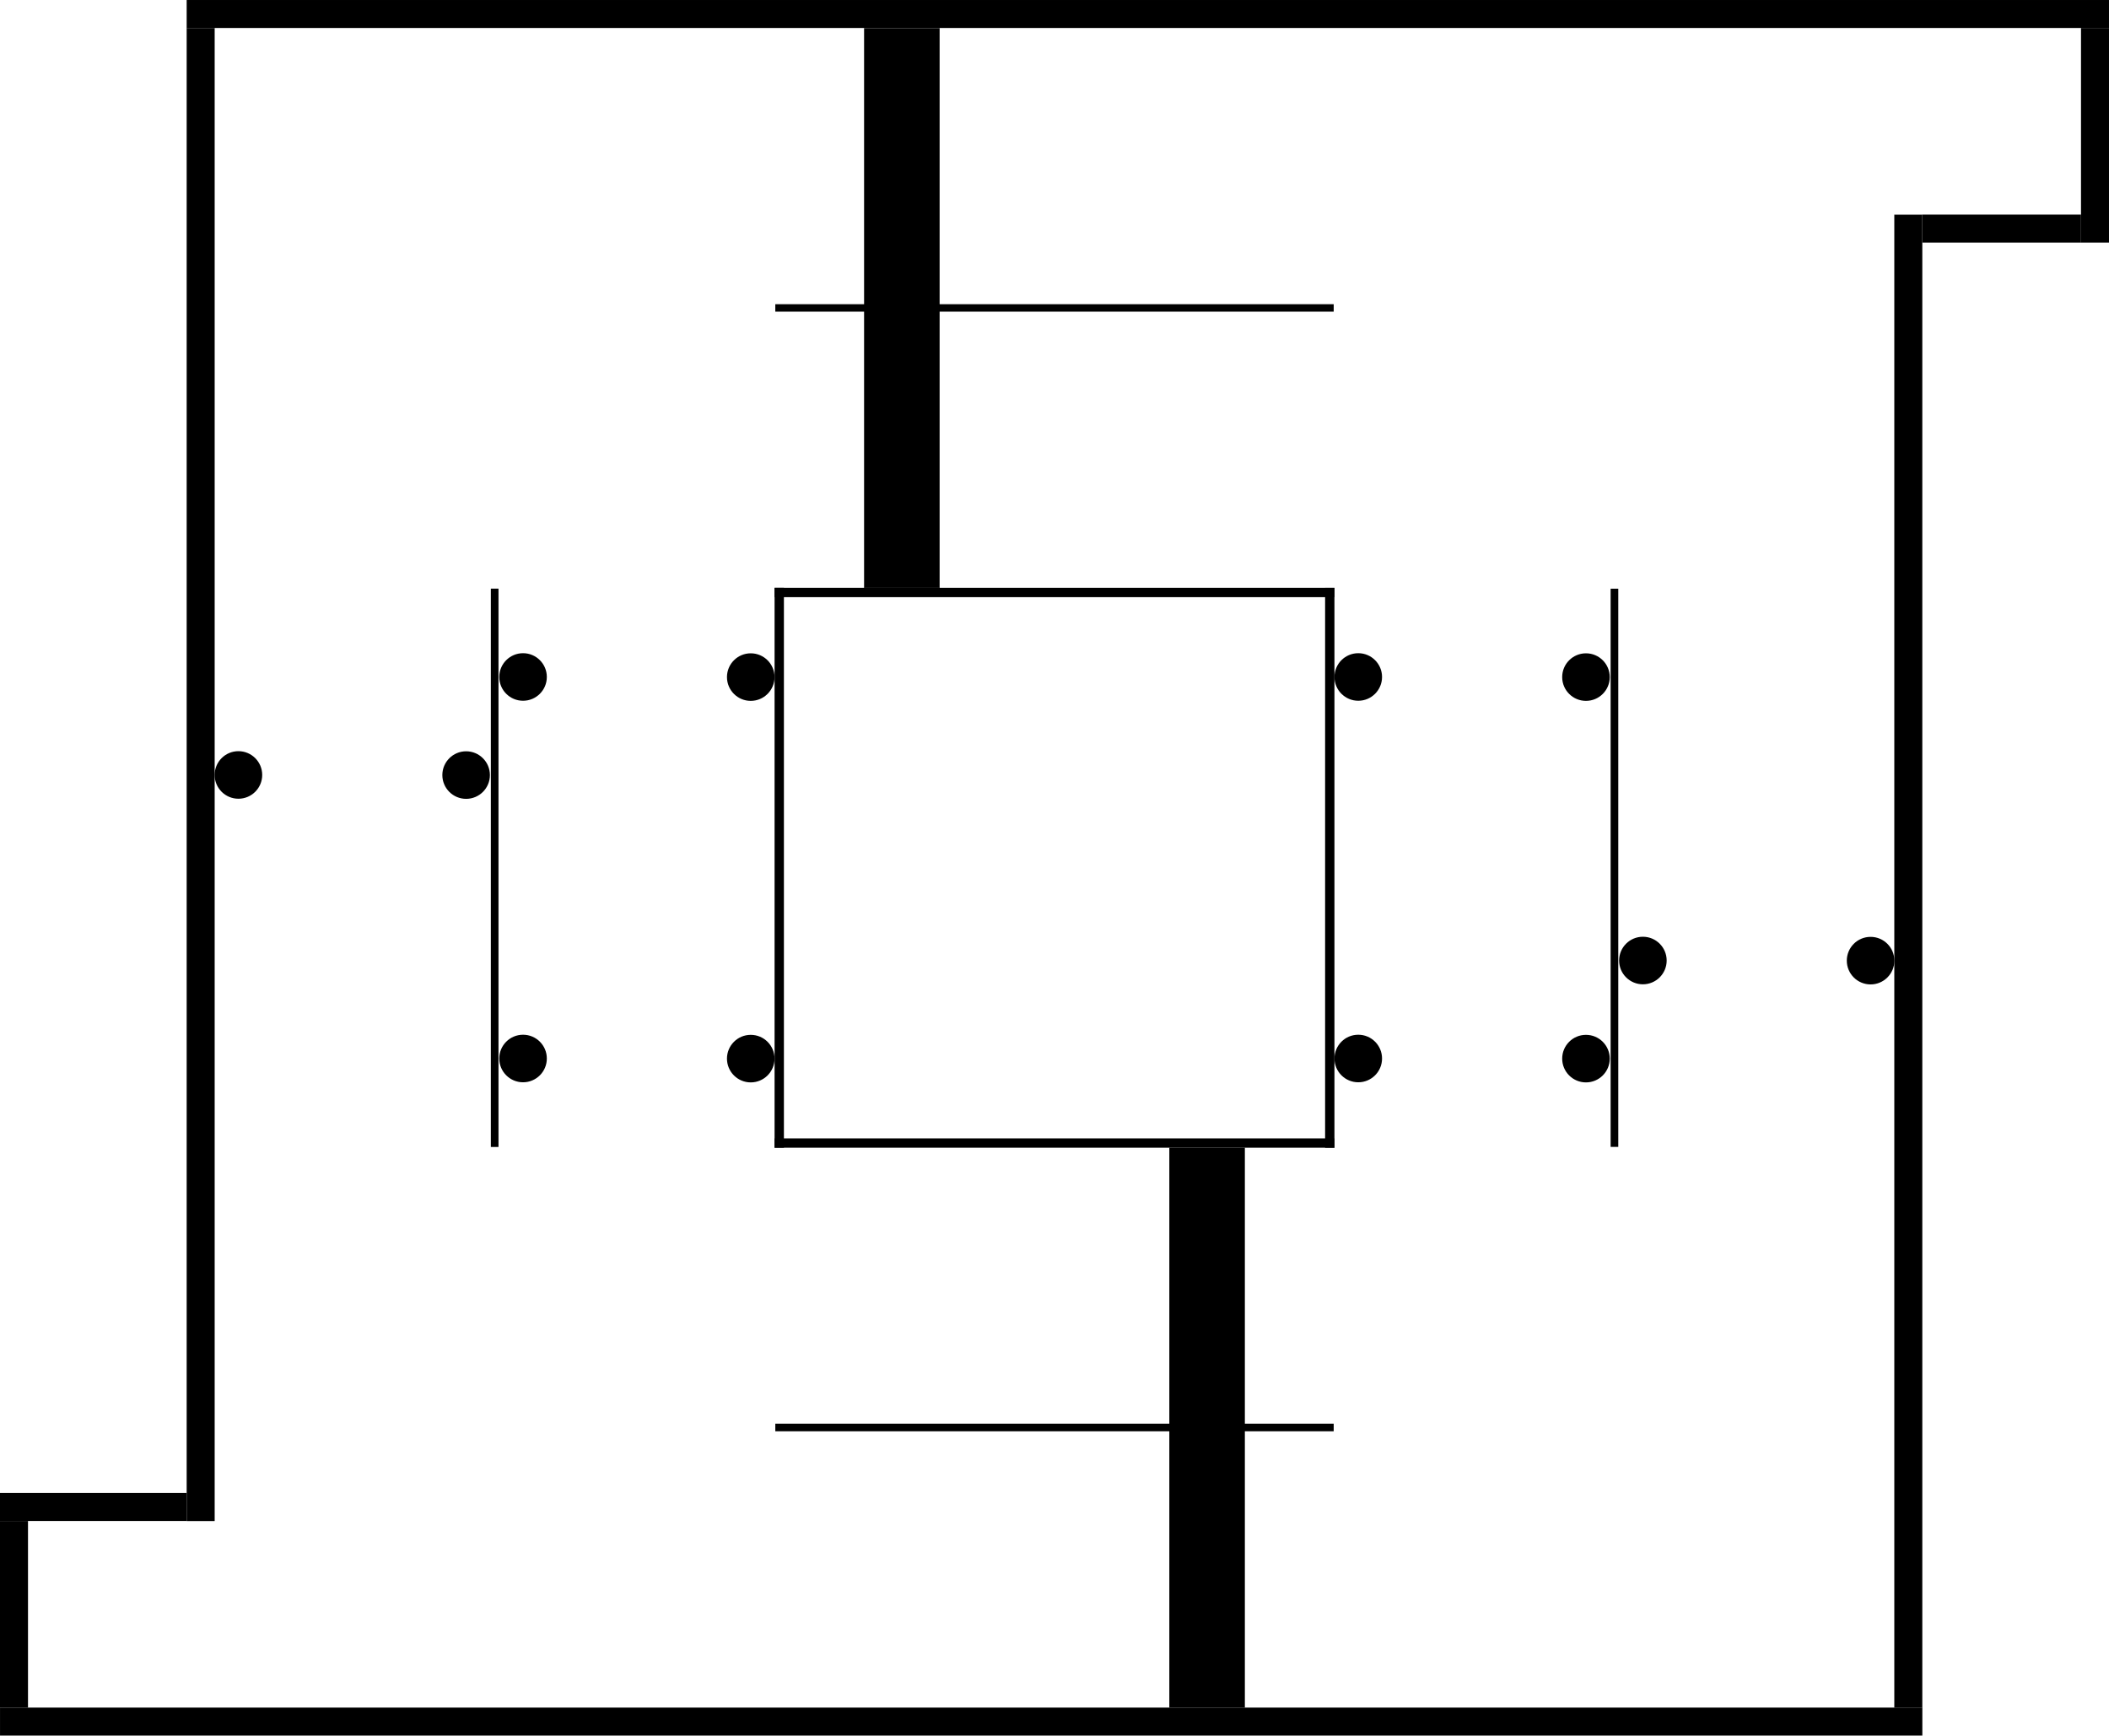
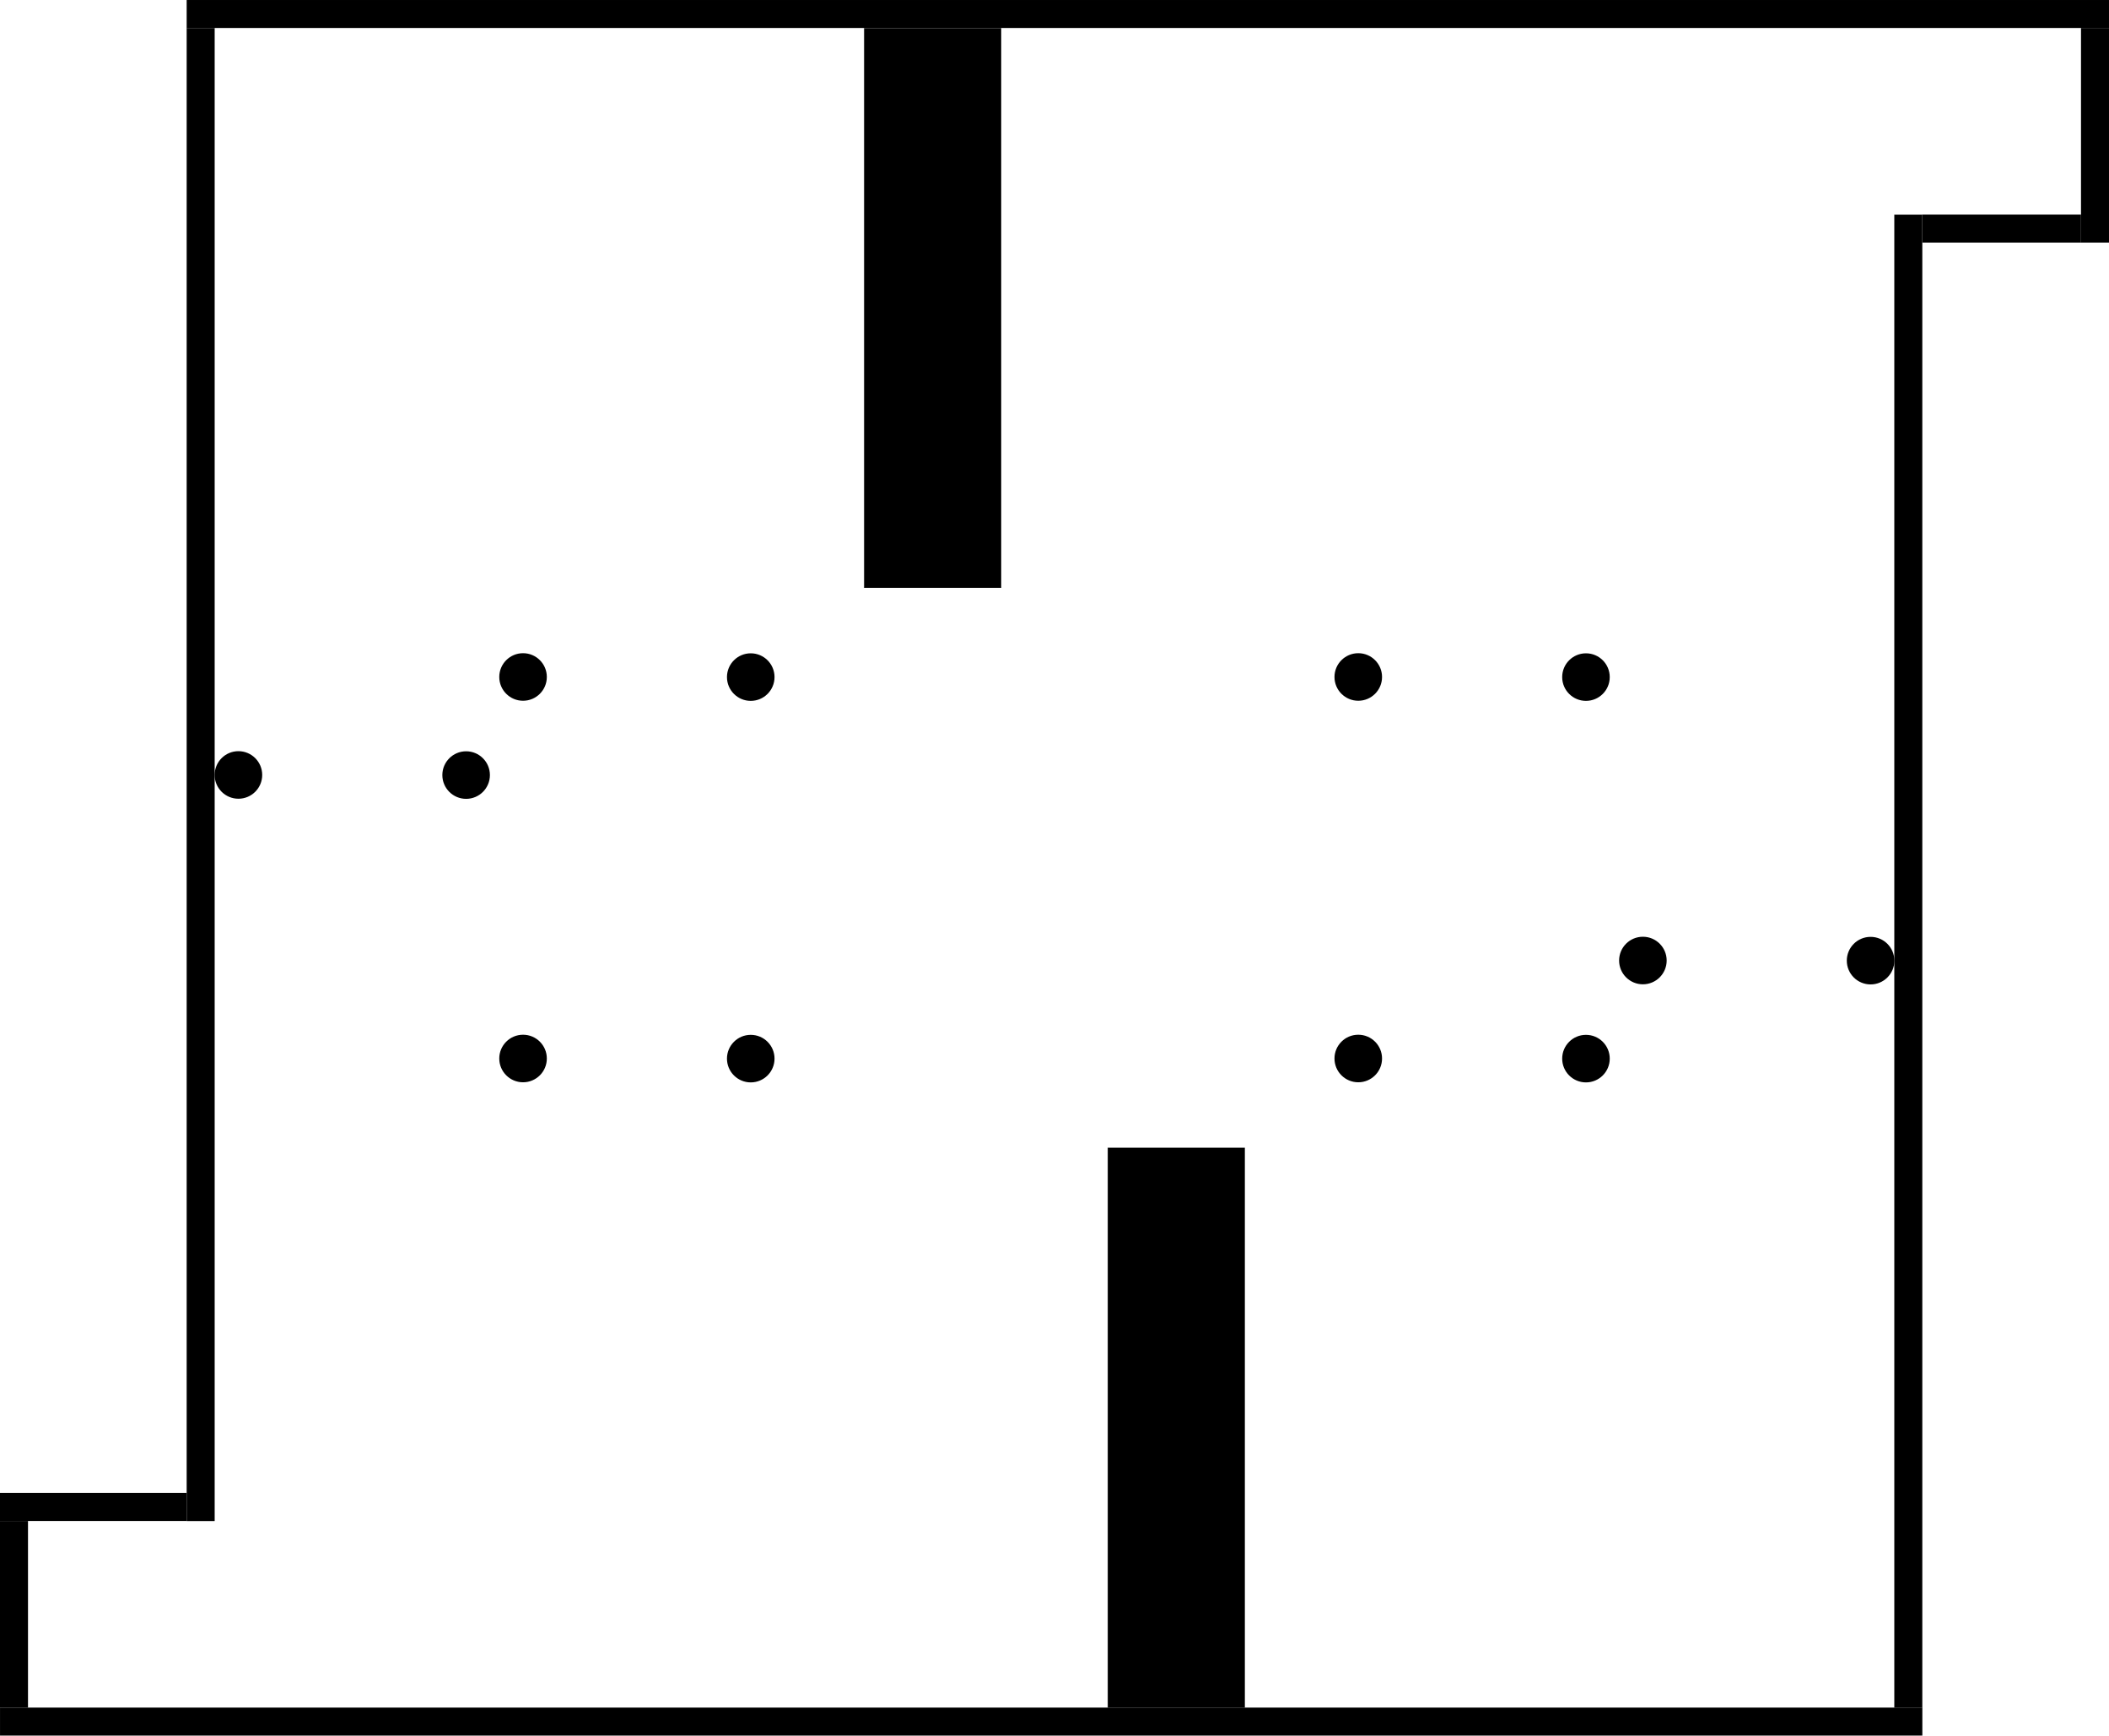
<svg xmlns="http://www.w3.org/2000/svg" xmlns:xlink="http://www.w3.org/1999/xlink" width="11300mm" height="9300mm" viewBox="0 0 11300 9300" version="1.1" id="svg1">
  <defs id="defs1" />
  <g id="layer1" style="display:inline">
    <rect style="fill:#000000;fill-opacity:1;stroke:#000000;stroke-width:0.201;stroke-linecap:round;stroke-linejoin:round;stroke-miterlimit:10;stroke-opacity:1" id="rect1" width="149.916" height="10299.799" x="0.042" y="-11299.958" transform="rotate(90)" />
    <rect style="fill:#000000;fill-opacity:1;stroke:#000000;stroke-width:0.201;stroke-linecap:round;stroke-linejoin:round;stroke-miterlimit:10;stroke-opacity:1" id="rect1-5" width="149.916" height="10299.799" x="9149.982" y="-10299.899" transform="rotate(90)" />
    <rect style="fill:#000000;fill-opacity:1;stroke:#000000;stroke-width:0.565;stroke-linecap:round;stroke-linejoin:round;stroke-miterlimit:10;stroke-opacity:1" id="rect2" width="7999.258" height="149.502" x="1150.741" y="-10299.502" ry="0" transform="rotate(90)" />
    <rect style="fill:#000000;fill-opacity:1;stroke:#000000;stroke-width:0.565;stroke-linecap:round;stroke-linejoin:round;stroke-miterlimit:10;stroke-opacity:1" id="rect2-2" width="7999.565" height="149.502" x="150.341" y="-1149.844" ry="0" transform="rotate(90)" />
    <rect style="fill:#000000;fill-opacity:1;stroke:#000000;stroke-width:0.1;stroke-linecap:round;stroke-linejoin:round;stroke-miterlimit:10;stroke-opacity:1" id="rect3" width="1150.042" height="149.958" x="149.958" y="-11299.958" transform="rotate(90)" />
    <rect style="fill:#000000;fill-opacity:1;stroke:#000000;stroke-width:0.1;stroke-linecap:round;stroke-linejoin:round;stroke-miterlimit:10;stroke-opacity:1" id="rect4" width="150" height="850" x="1150" y="-11150" transform="rotate(90)" />
    <rect style="fill:#000000;fill-opacity:1;stroke:#000000;stroke-width:0.1;stroke-linecap:round;stroke-linejoin:round;stroke-miterlimit:10;stroke-opacity:1" id="rect5" width="150" height="1000" x="7999.999" y="-1000.001" transform="rotate(90)" />
    <rect style="fill:#000000;fill-opacity:1;stroke:#000000;stroke-width:0.101;stroke-linecap:round;stroke-linejoin:round;stroke-miterlimit:10;stroke-opacity:1" id="rect6" width="999.95" height="150" x="8150.049" y="-150.001" transform="rotate(90)" />
-     <rect style="fill:#000000;fill-opacity:1;stroke:#000000;stroke-width:0.237;stroke-linecap:round;stroke-linejoin:round;stroke-miterlimit:10;stroke-opacity:1" id="rect9" width="2999.762" height="49.763" x="3150.119" y="-7149.882" transform="rotate(90)" />
-     <rect style="fill:#000000;fill-opacity:1;stroke:#000000;stroke-width:0.237;stroke-linecap:round;stroke-linejoin:round;stroke-miterlimit:10;stroke-opacity:1" id="rect9-6" width="2999.762" height="49.763" x="3150" y="-4200.001" transform="rotate(90)" />
-     <rect style="fill:#000000;fill-opacity:1;stroke:#000000;stroke-width:0.677;stroke-linecap:round;stroke-linejoin:round;stroke-miterlimit:10;stroke-opacity:1" id="rect9-6-9" width="2999.323" height="404.323" x="6150.338" y="-6669.662" transform="rotate(90)" />
-     <rect style="fill:#000000;fill-opacity:1;stroke:#000000;stroke-width:0.677;stroke-linecap:round;stroke-linejoin:round;stroke-miterlimit:10;stroke-opacity:1" id="rect9-6-9-3" width="2999.323" height="404.323" x="150.677" y="-5034.324" transform="rotate(90)" />
-     <rect style="fill:#000000;fill-opacity:1;stroke:#000000;stroke-width:0.237;stroke-linecap:round;stroke-linejoin:round;stroke-miterlimit:10;stroke-opacity:1" id="rect9-7" width="2999.762" height="49.763" x="-7150.001" y="-3199.762" transform="scale(-1)" />
-     <rect style="fill:#000000;fill-opacity:1;stroke:#000000;stroke-width:0.237;stroke-linecap:round;stroke-linejoin:round;stroke-miterlimit:10;stroke-opacity:1" id="rect9-7-6" width="2999.762" height="49.763" x="-7150.001" y="-6149.762" transform="scale(-1)" />
+     <rect style="fill:#000000;fill-opacity:1;stroke:#000000;stroke-width:0.912;stroke-linecap:round;stroke-linejoin:round;stroke-miterlimit:10;stroke-opacity:1" id="rect9-6-9" width="2999.088" height="734.088" x="6150.456" y="-6669.544" transform="rotate(90)" />
+     <rect style="fill:#000000;fill-opacity:1;stroke:#000000;stroke-width:0.912;stroke-linecap:round;stroke-linejoin:round;stroke-miterlimit:10;stroke-opacity:1" id="rect9-6-9-3" width="2999.088" height="734.088" x="150.794" y="-5364.207" transform="rotate(90)" />
    <g id="g11" transform="rotate(90,5650.001,5650)">
      <g id="g10" transform="translate(-1199.38,-50.00022)">
        <circle style="fill:#000000;fill-opacity:1;stroke:#000000;stroke-width:0.17;stroke-linecap:round;stroke-linejoin:round;stroke-miterlimit:10;stroke-opacity:1" id="path9" cx="4827.5" cy="7327.5" r="127.415" />
        <circle style="fill:#000000;fill-opacity:1;stroke:#000000;stroke-width:0.17;stroke-linecap:round;stroke-linejoin:round;stroke-miterlimit:10;stroke-opacity:1" id="path9-2" cx="4826.88" cy="8547.5" r="127.415" />
      </g>
      <g id="g10-7" transform="translate(844.9999,-50.00022)">
        <circle style="fill:#000000;fill-opacity:1;stroke:#000000;stroke-width:0.17;stroke-linecap:round;stroke-linejoin:round;stroke-miterlimit:10;stroke-opacity:1" id="path9-3" cx="4827.5" cy="7327.5" r="127.415" />
        <circle style="fill:#000000;fill-opacity:1;stroke:#000000;stroke-width:0.17;stroke-linecap:round;stroke-linejoin:round;stroke-miterlimit:10;stroke-opacity:1" id="path9-2-6" cx="4826.88" cy="8547.5" r="127.415" />
      </g>
      <use x="0" y="0" xlink:href="#g10" id="use10" transform="translate(525.0001,1525)" />
    </g>
    <use x="0" y="0" xlink:href="#g11" id="use11" transform="rotate(180,5650.043,4650)" />
-     <rect style="fill:#000000;stroke:none;stroke-width:8.087;stroke-linejoin:miter;stroke-miterlimit:10;stroke-opacity:1;fill-opacity:1" id="rect7" width="39.894" height="2991.913" x="-1669.947" y="4154.043" transform="rotate(-90)" />
-     <rect style="display:inline;fill:#000000;stroke:none;stroke-width:8.17;stroke-linejoin:miter;stroke-miterlimit:10;stroke-opacity:1;fill-opacity:1" id="rect7-6" width="40.713" height="2991.83" x="-7669.347" y="4154.084" transform="rotate(-90)" />
-     <rect style="display:inline;fill:#000000;stroke:none;stroke-width:8.192;stroke-linejoin:miter;stroke-miterlimit:10;stroke-opacity:1;fill-opacity:1" id="rect7-7" width="40.949" height="2991.068" x="8629.73" y="3154.407" />
-     <rect style="display:inline;fill:#000000;stroke:none;stroke-width:8.193;stroke-linejoin:miter;stroke-miterlimit:10;stroke-opacity:1;fill-opacity:1" id="rect7-7-6" width="40.948" height="2991.807" x="2629.956" y="3154.096" />
+   </g>
+   <g id="layer2" style="display:none">
+     <rect style="display:inline;fill:#000000;fill-opacity:1;stroke:#000000;stroke-width:0.237;stroke-linecap:round;stroke-linejoin:round;stroke-miterlimit:10;stroke-opacity:1" id="rect9" width="2999.762" height="49.763" x="3150.119" y="-7149.882" transform="rotate(90)" />
+     <rect style="display:inline;fill:#000000;fill-opacity:1;stroke:#000000;stroke-width:0.237;stroke-linecap:round;stroke-linejoin:round;stroke-miterlimit:10;stroke-opacity:1" id="rect9-6" width="2999.762" height="49.763" x="3150" y="-4200.001" transform="rotate(90)" />
+     <rect style="display:inline;fill:#000000;fill-opacity:1;stroke:#000000;stroke-width:0.237;stroke-linecap:round;stroke-linejoin:round;stroke-miterlimit:10;stroke-opacity:1" id="rect9-7" width="2999.762" height="49.763" x="-7150.001" y="-3199.762" transform="scale(-1)" />
+     <rect style="display:inline;fill:#000000;fill-opacity:1;stroke:#000000;stroke-width:0.237;stroke-linecap:round;stroke-linejoin:round;stroke-miterlimit:10;stroke-opacity:1" id="rect9-7-6" width="2999.762" height="49.763" x="-7150.001" y="-6149.762" transform="scale(-1)" />
+     <rect style="display:inline;fill:#000000;fill-opacity:1;stroke:none;stroke-width:8.087;stroke-linejoin:miter;stroke-miterlimit:10;stroke-opacity:1" id="rect7" width="39.894" height="2991.913" x="-1669.947" y="4154.043" transform="rotate(-90)" />
+     <rect style="display:inline;fill:#000000;fill-opacity:1;stroke:none;stroke-width:8.17;stroke-linejoin:miter;stroke-miterlimit:10;stroke-opacity:1" id="rect7-6" width="40.713" height="2991.83" x="-7669.347" y="4154.084" transform="rotate(-90)" />
+     <rect style="display:inline;fill:#000000;fill-opacity:1;stroke:none;stroke-width:8.192;stroke-linejoin:miter;stroke-miterlimit:10;stroke-opacity:1" id="rect7-7" width="40.949" height="2991.068" x="8629.73" y="3154.407" />
+     <rect style="display:inline;fill:#000000;fill-opacity:1;stroke:none;stroke-width:8.193;stroke-linejoin:miter;stroke-miterlimit:10;stroke-opacity:1" id="rect7-7-6" width="40.948" height="2991.807" x="2629.956" y="3154.096" />
  </g>
</svg>
